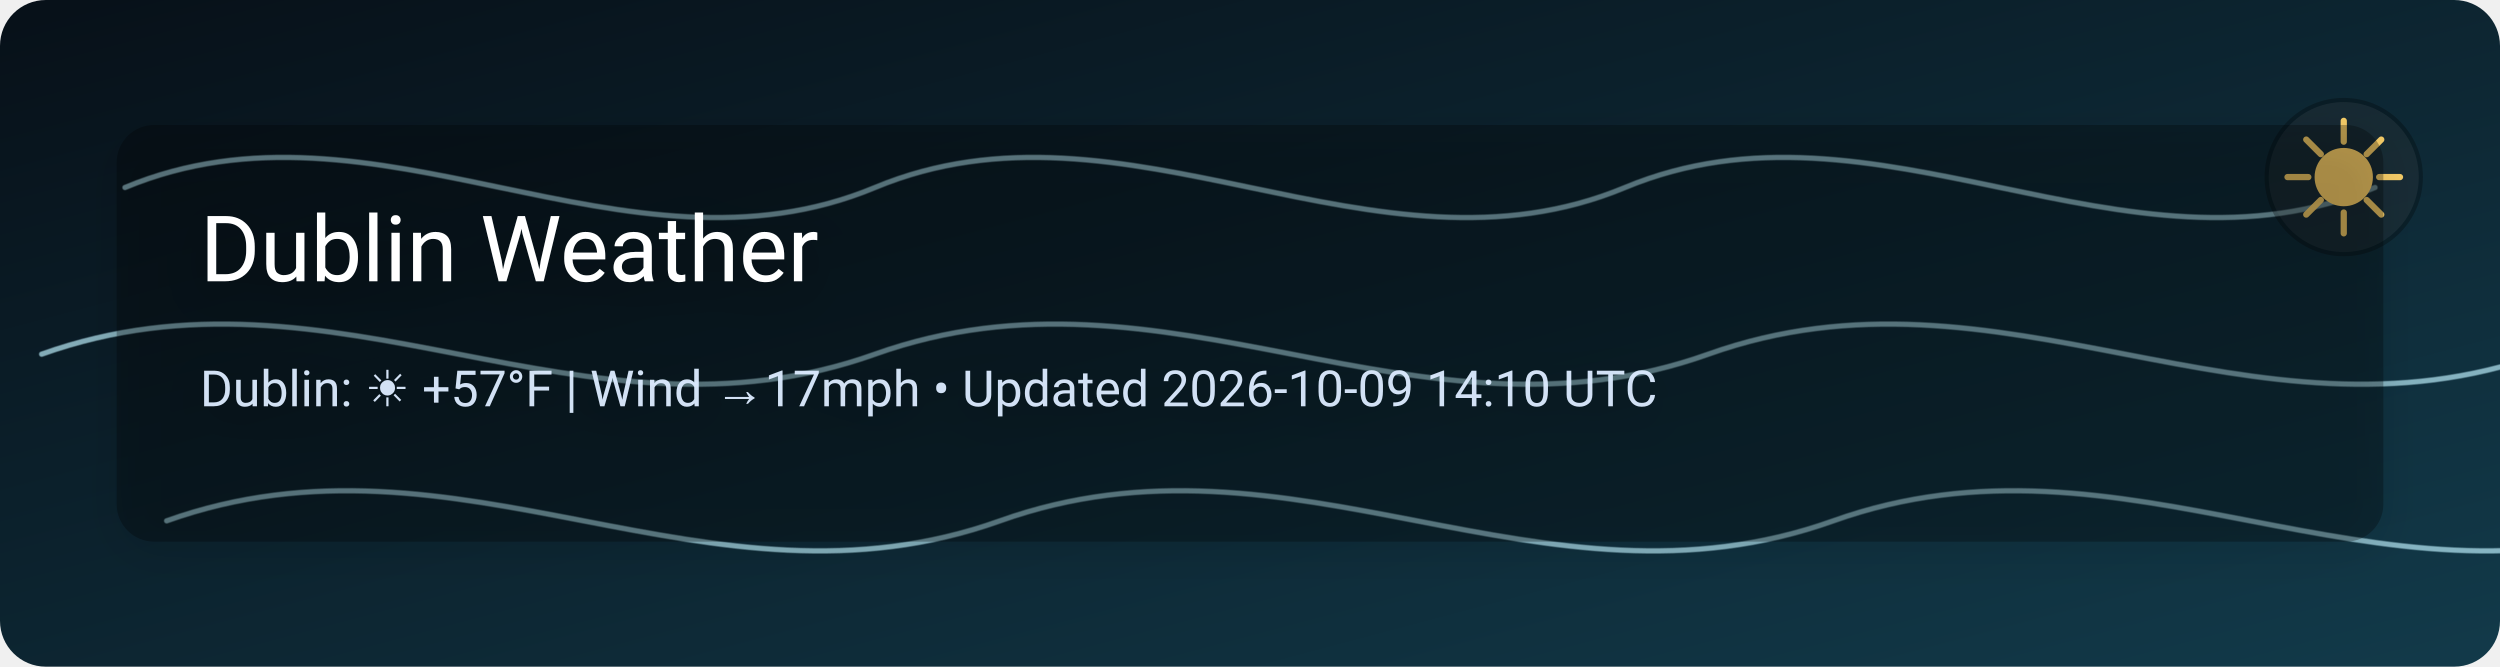
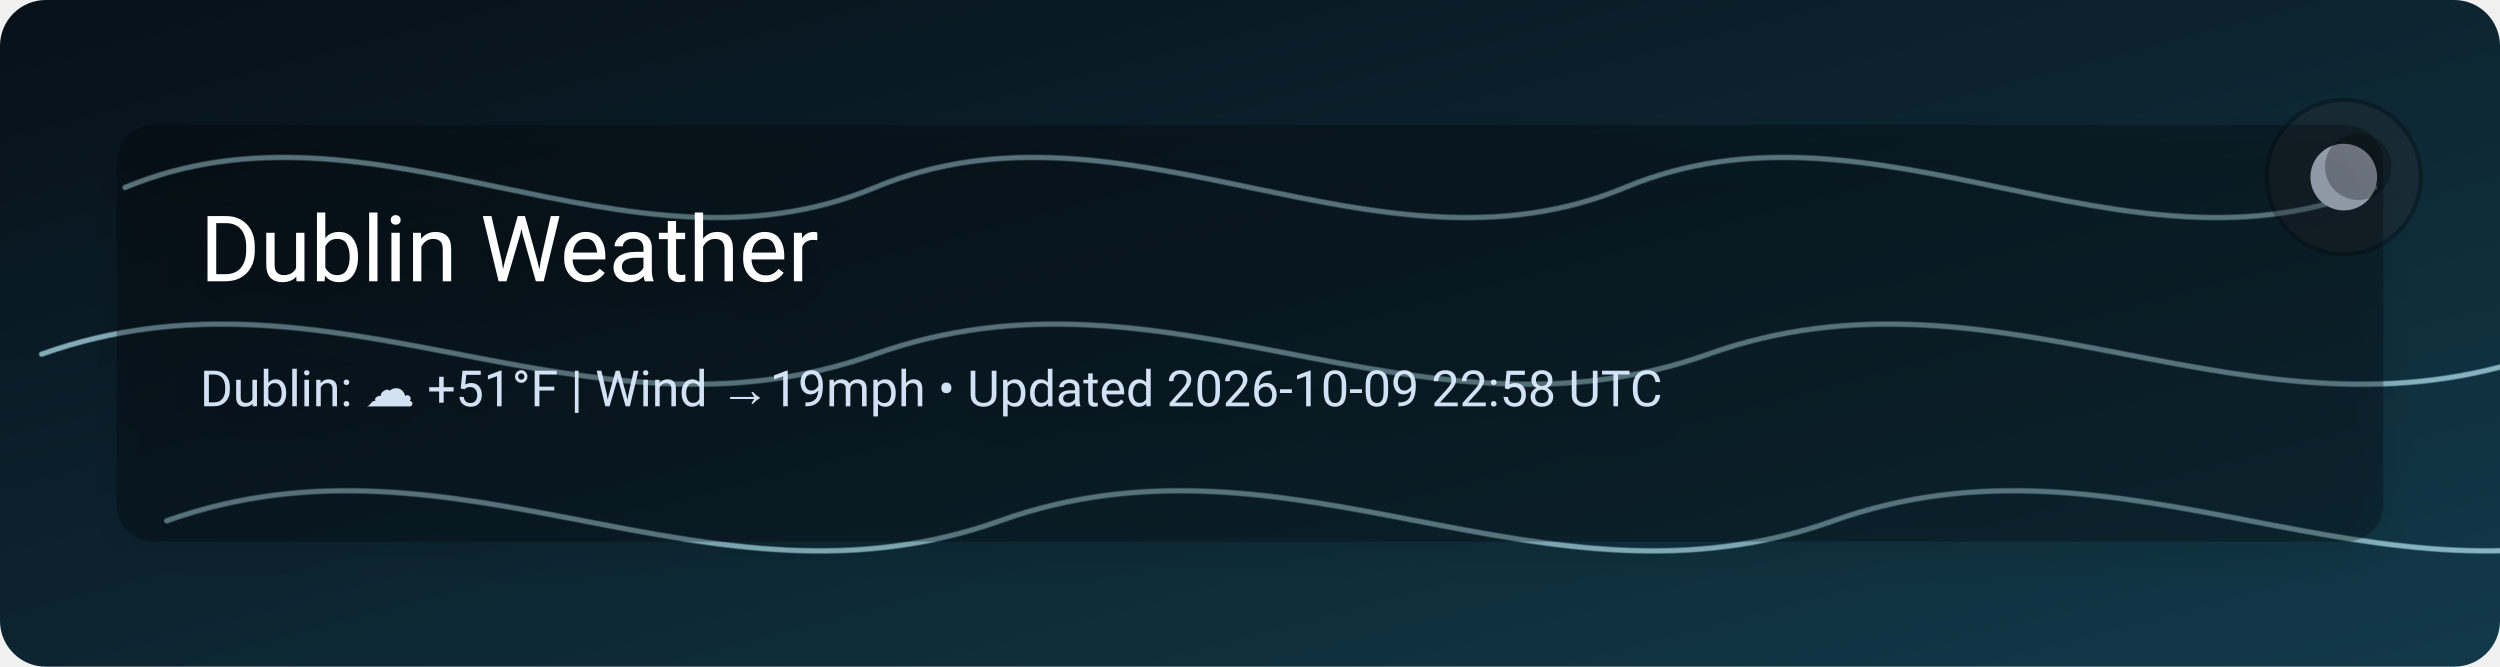
<svg xmlns="http://www.w3.org/2000/svg" width="1200" height="320" viewBox="0 0 1200 320">
  <defs>
    <linearGradient id="g" x1="0" y1="0" x2="1" y2="1">
      <stop offset="0" stop-color="#071018" />
      <stop offset="1" stop-color="#123a4a" />
    </linearGradient>
    <filter id="shadow" x="-20%" y="-20%" width="140%" height="140%">
      <feDropShadow dx="0" dy="6" stdDeviation="10" flood-color="#000" flood-opacity="0.35" />
    </filter>
  </defs>
  <style>
    .title { font: 44px system-ui, -apple-system, Segoe UI, Roboto, Arial; fill: #fff; }
    .sub   { font: 24px system-ui, -apple-system, Segoe UI, Roboto, Arial; fill: #dbeafe; opacity: .95; }
    .card  { fill: rgba(0,0,0,0.28); }

    @keyframes scrollDown { from { transform: translateY(-320px); } to { transform: translateY(0px); } }
    @keyframes scrollRight{ from { transform: translateX(-600px); } to { transform: translateX(0px); } }
    @keyframes scrollLeft { from { transform: translateX(0px); } to { transform: translateX(-600px); } }
    @keyframes driftDiag  { from { transform: translate(-180px,-140px); } to { transform: translate(180px,140px); } }
    @keyframes flash { 0%,90%,100% { opacity: 0; } 91%,93% { opacity: .65; } 94% { opacity: .1; } 95% { opacity: .45; } }

    .layerSlow  { opacity: .22; }
    .layerMed   { opacity: .30; }
    .layerFast  { opacity: .40; }

    .rainSlow { animation: scrollDown 2.6s linear infinite; }
    .rainMed  { animation: scrollDown 1.7s linear infinite; }
    .rainFast { animation: scrollDown 1.1s linear infinite; }

    .windSlow { animation: scrollRight 7.2s linear infinite; }
    .windMed  { animation: scrollRight 4.8s linear infinite; }
    .windFast { animation: scrollRight 3.2s linear infinite; }

    .fogSlow  { animation: scrollLeft 18s ease-in-out infinite; }
    .fogMed   { animation: scrollLeft 12s ease-in-out infinite; }
    .fogFast  { animation: scrollLeft 8s  ease-in-out infinite; }

    .snowSlow { animation: driftDiag 10s linear infinite; }
    .snowMed  { animation: driftDiag 7s  linear infinite; }
    .snowFast { animation: driftDiag 5s  linear infinite; }

    .flash { animation: flash 4.8s infinite; }

    /* Badge subtle float */
    @keyframes bob { 0%,100% { transform: translateY(0px); } 50% { transform: translateY(3px); } }
    .badge { animation: bob 2.8s ease-in-out infinite; }
  </style>
  <rect width="1200" height="320" rx="22" fill="url(#g)" />
  <g class="layerSlow windSlow" fill="none" stroke="#bff3ff" stroke-width="3" stroke-linecap="round">
    <path d="M 60 90 C 180 40, 300 140, 420 90 S 660 140, 780 90 S 1020 140, 1140 90" />
    <path d="M 20 170 C 160 120, 280 220, 420 170 S 680 220, 820 170 S 1080 220, 1220 170" />
    <path d="M 80 250 C 220 200, 340 300, 480 250 S 740 300, 880 250 S 1140 300, 1280 250" />
  </g>
  <g class="layerMed windMed" fill="none" stroke="#bff3ff" stroke-width="2.5" stroke-linecap="round">
    <path d="M 60 90 C 180 40, 300 140, 420 90 S 660 140, 780 90 S 1020 140, 1140 90" />
    <path d="M 20 170 C 160 120, 280 220, 420 170 S 680 220, 820 170 S 1080 220, 1220 170" />
    <path d="M 80 250 C 220 200, 340 300, 480 250 S 740 300, 880 250 S 1140 300, 1280 250" />
  </g>
  <g class="layerFast windFast" fill="none" stroke="#bff3ff" stroke-width="2" stroke-linecap="round">
    <path d="M 60 90 C 180 40, 300 140, 420 90 S 660 140, 780 90 S 1020 140, 1140 90" />
    <path d="M 20 170 C 160 120, 280 220, 420 170 S 680 220, 820 170 S 1080 220, 1220 170" />
    <path d="M 80 250 C 220 200, 340 300, 480 250 S 740 300, 880 250 S 1140 300, 1280 250" />
  </g>
  <g class="badge">
    <circle cx="1125" cy="85" r="38" fill="rgba(0,0,0,0.28)" />
    <circle cx="1125" cy="85" r="36" fill="rgba(255,255,255,0.06)" />
  </g>
  <g class="badge">
-     <circle cx="1125" cy="85" r="14" fill="#ffd36a" />
-     <g stroke="#ffd36a" stroke-width="3" stroke-linecap="round" opacity="0.95">
-       <line x1="1125" y1="58" x2="1125" y2="68" />
-       <line x1="1125" y1="102" x2="1125" y2="112" />
-       <line x1="1098" y1="85" x2="1108" y2="85" />
-       <line x1="1142" y1="85" x2="1152" y2="85" />
-       <line x1="1107" y1="67" x2="1114" y2="74" />
-       <line x1="1136" y1="96" x2="1143" y2="103" />
-       <line x1="1136" y1="74" x2="1143" y2="67" />
-       <line x1="1107" y1="103" x2="1114" y2="96" />
-     </g>
+     <circle cx="1125" cy="85" r="16" fill="#dbeafe" />
+     <circle cx="1132" cy="80" r="16" fill="rgba(0,0,0,0.28)" />
  </g>
  <g filter="url(#shadow)">
    <rect x="56" y="60" width="1088" height="200" rx="18" class="card" />
    <text x="96" y="135" class="title">Dublin Weather</text>
-     <text x="96" y="195" class="sub">Dublin: ☀️  +57°F | Wind →17mph • Updated 2026-10-09 14:10 UTC</text>
+     <text x="96" y="195" class="sub">Dublin: ☁️  +51°F | Wind →19mph • Updated 2026-10-09 22:58 UTC</text>
  </g>
</svg>
